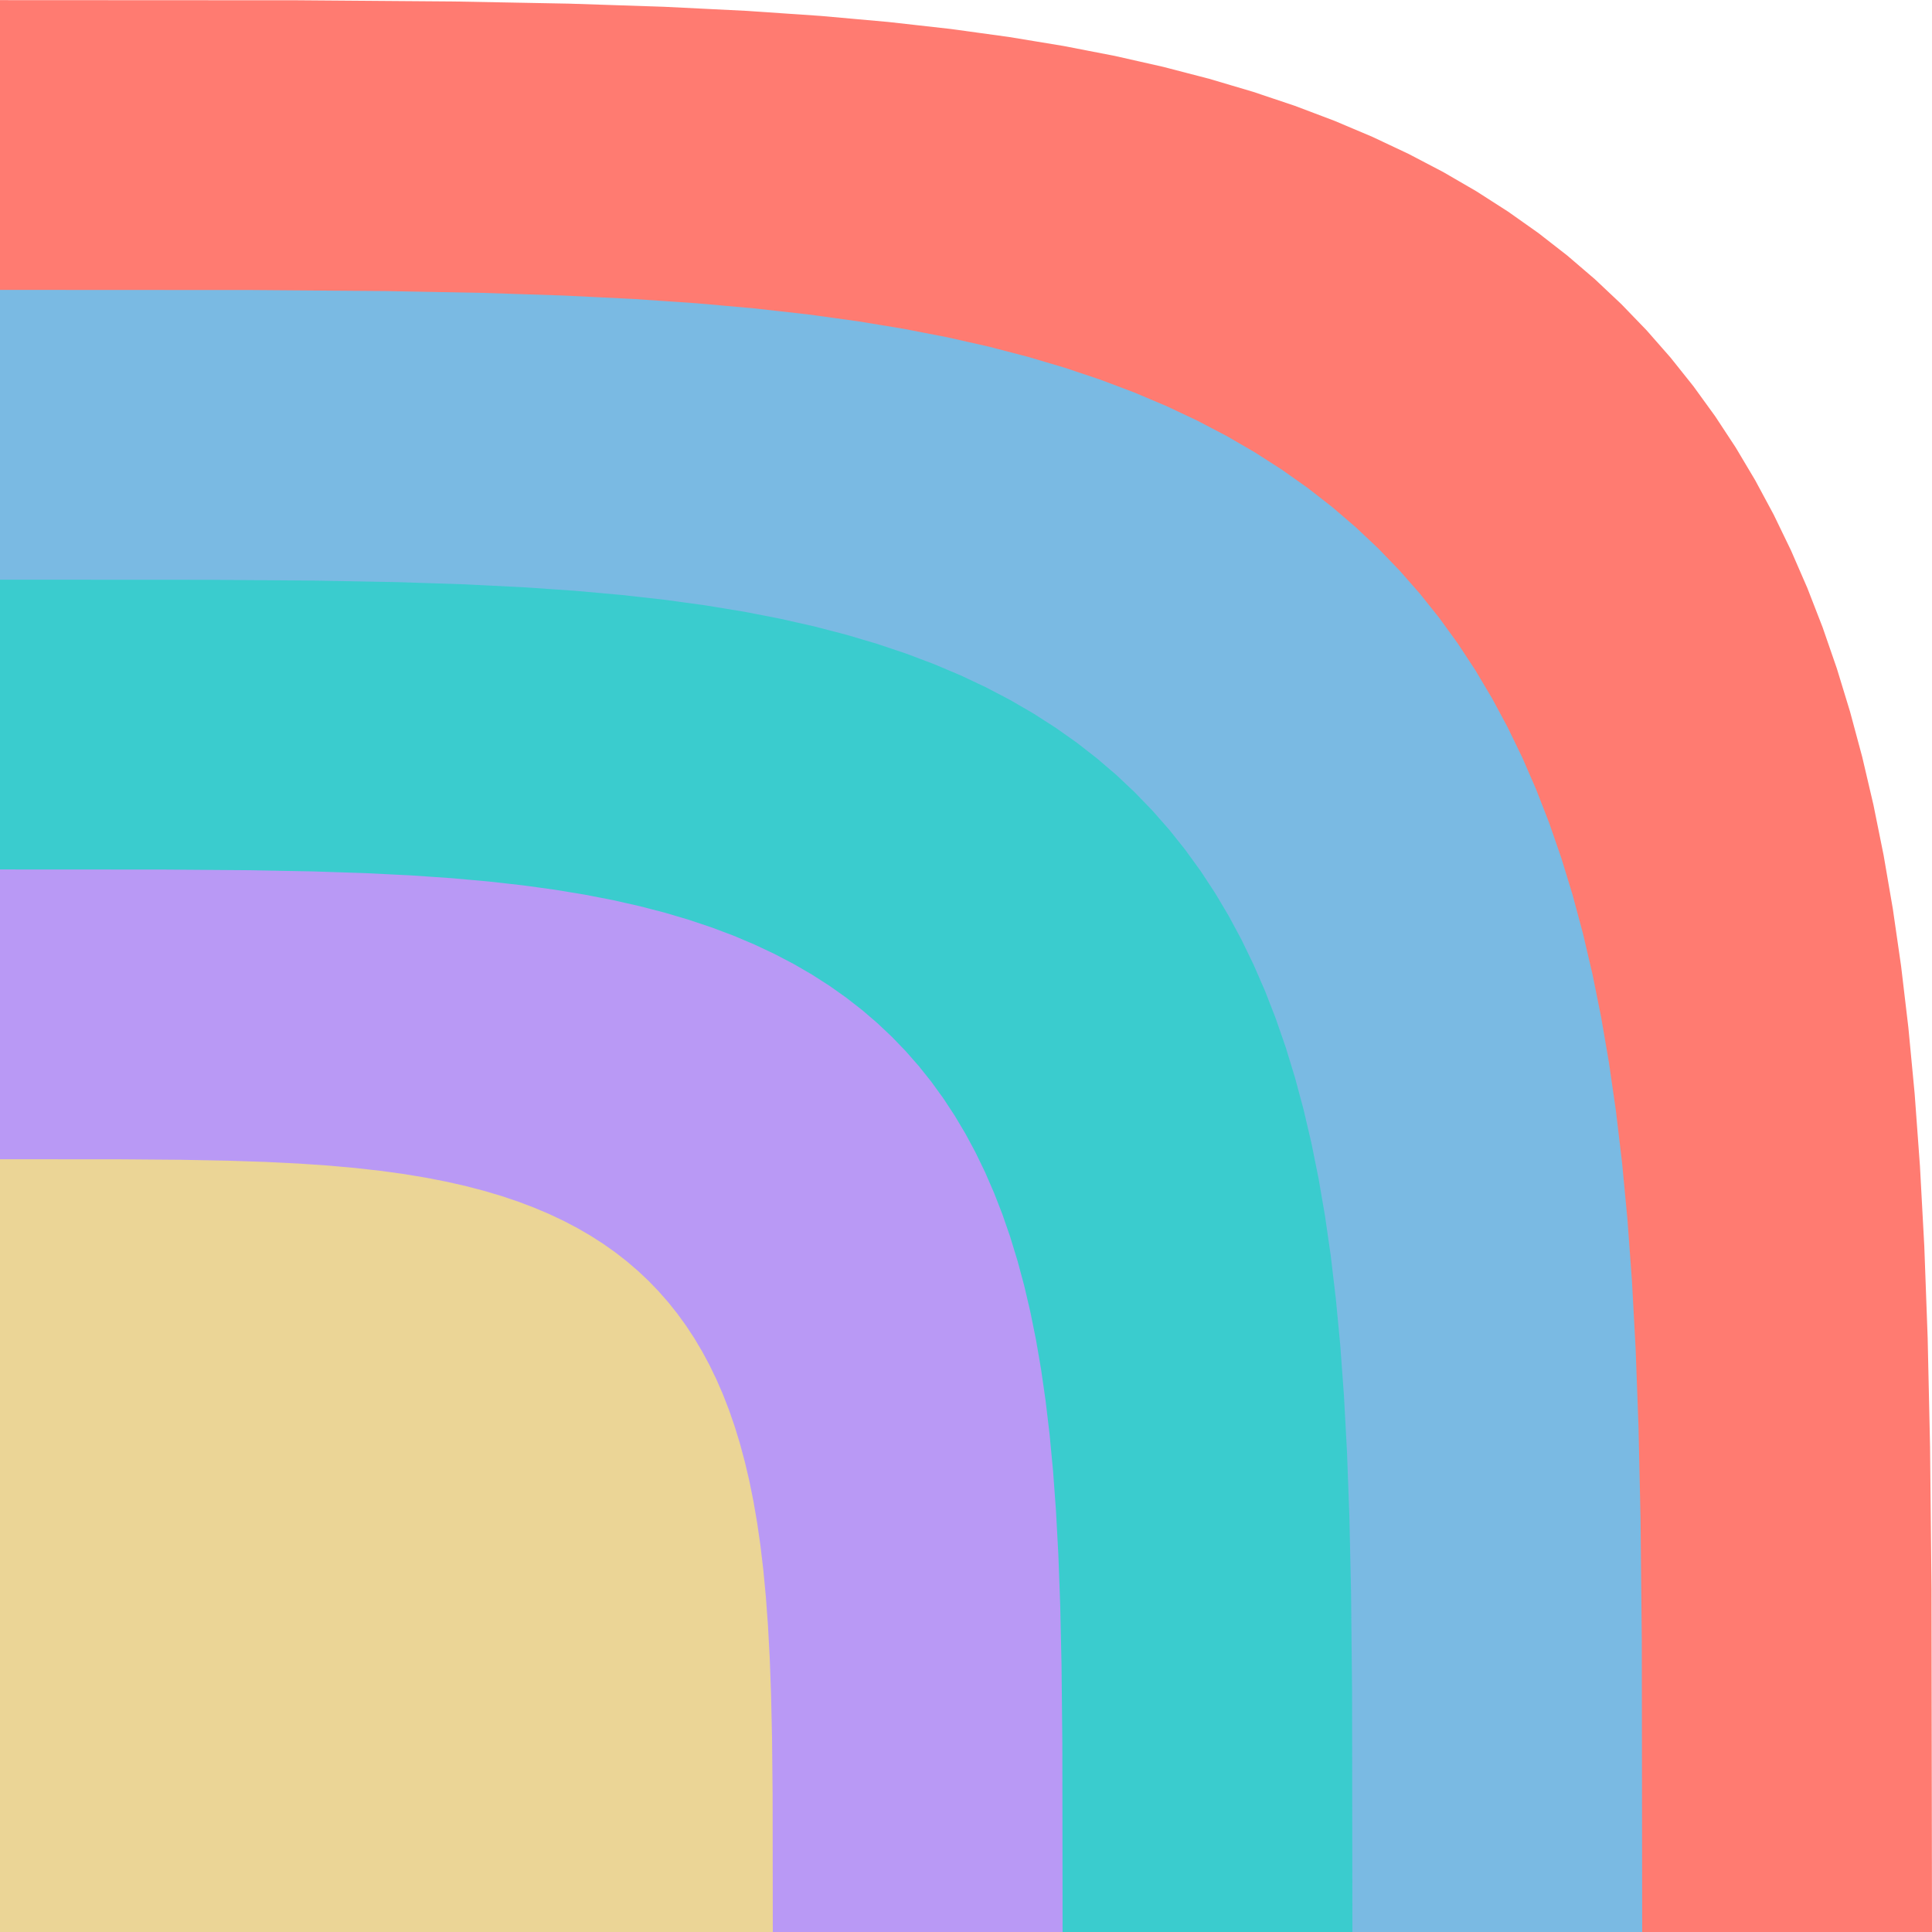
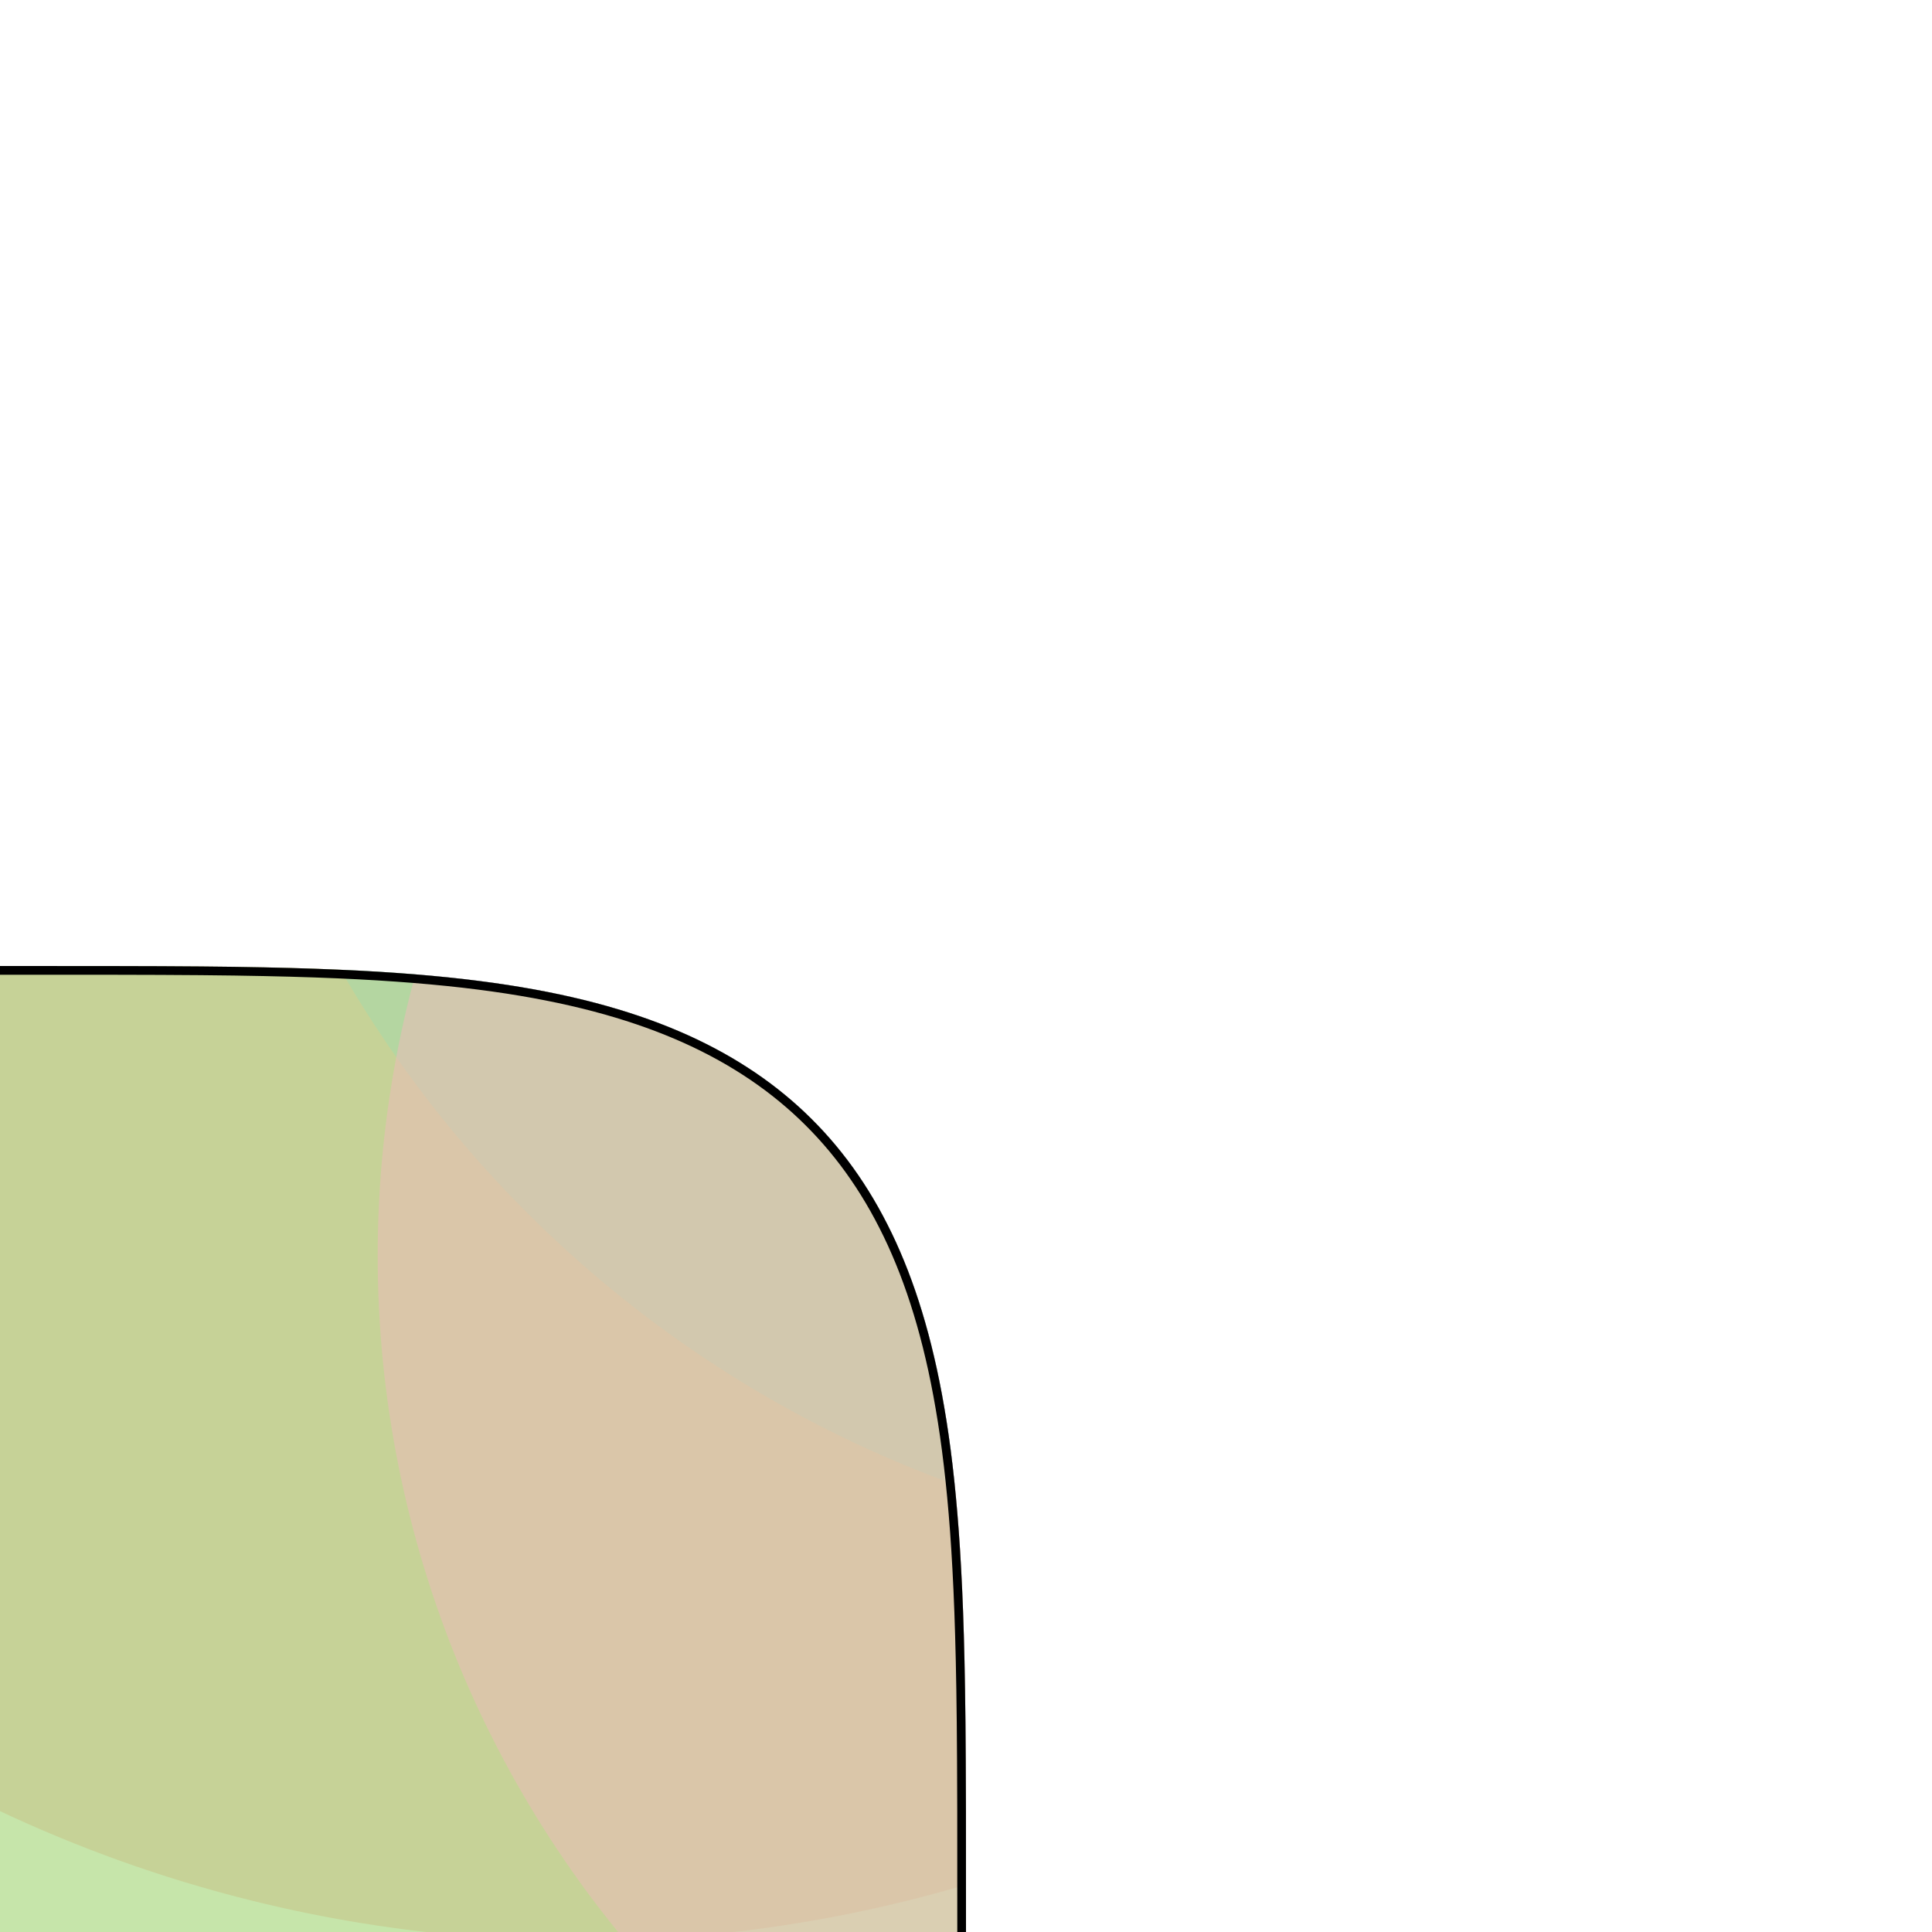
<svg xmlns="http://www.w3.org/2000/svg" width="110.88pt" height="110.88pt" viewBox="0 0 110.88 110.88" version="1.1">
  <defs>
    <style type="text/css">*{stroke-linejoin: round; stroke-linecap: butt}</style>
  </defs>
  <g id="figure_1">
    <g id="patch_1">
      <path d="M 0 110.88  L 110.88 110.88  L 110.88 0  L 0 0  L 0 110.88  z " style="fill: none" />
    </g>
    <g id="axes_1">
      <g id="patch_2">
-         <path d="M 110.88 110.88  L 110.852 91.179  L 110.769 83.026  L 110.631 76.78  L 110.438 71.528  L 110.188 66.916  L 109.884 62.764  L 109.523 58.965  L 109.107 55.45  L 108.634 52.171  L 108.105 49.093  L 107.519 46.191  L 106.876 43.445  L 106.175 40.838  L 105.417 38.359  L 104.6 35.997  L 103.724 33.743  L 102.788 31.591  L 101.793 29.534  L 100.736 27.568  L 99.617 25.687  L 98.435 23.889  L 97.189 22.169  L 95.878 20.526  L 94.5 18.956  L 93.054 17.458  L 91.538 16.029  L 89.95 14.668  L 88.288 13.373  L 86.549 12.144  L 84.731 10.978  L 82.829 9.874  L 80.84 8.833  L 78.76 7.852  L 76.583 6.932  L 74.303 6.07  L 71.912 5.268  L 69.402 4.524  L 66.762 3.838  L 63.979 3.209  L 61.035 2.638  L 57.91 2.123  L 54.575 1.664  L 50.994 1.262  L 47.115 0.915  L 42.86 0.624  L 38.109 0.389  L 32.652 0.209  L 26.057 0.085  L 17.062 0.016  L -9.851 0.002  L -22.025 0.043  L -29.541 0.14  L -35.488 0.292  L -40.556 0.5  L -45.04 0.763  L -49.096 1.081  L -52.818 1.456  L -56.271 1.886  L -59.497 2.373  L -62.528 2.916  L -65.389 3.517  L -68.099 4.174  L -70.673 4.889  L -73.122 5.662  L -75.456 6.494  L -77.684 7.384  L -79.812 8.335  L -81.846 9.346  L -83.79 10.418  L -85.65 11.553  L -87.428 12.751  L -89.129 14.013  L -90.753 15.34  L -92.305 16.735  L -93.786 18.198  L -95.197 19.732  L -96.542 21.338  L -97.82 23.019  L -99.034 24.778  L -100.184 26.617  L -101.272 28.54  L -102.298 30.551  L -103.264 32.655  L -104.169 34.857  L -105.016 37.164  L -105.803 39.584  L -106.533 42.125  L -107.204 44.8  L -107.819 47.622  L -108.376 50.608  L -108.877 53.783  L -109.322 57.175  L -109.71 60.825  L -110.043 64.79  L -110.32 69.155  L -110.541 74.058  L -110.707 79.744  L -110.818 86.754  L -110.873 96.949  L -110.873 124.811  L -110.818 135.006  L -110.707 142.016  L -110.541 147.702  L -110.32 152.605  L -110.043 156.97  L -109.71 160.935  L -109.322 164.585  L -108.877 167.977  L -108.376 171.152  L -107.819 174.138  L -107.204 176.96  L -106.533 179.635  L -105.803 182.176  L -105.016 184.596  L -104.169 186.903  L -103.264 189.105  L -102.298 191.209  L -101.272 193.22  L -100.184 195.143  L -99.034 196.982  L -97.82 198.741  L -96.542 200.422  L -95.197 202.028  L -93.786 203.562  L -92.305 205.025  L -90.753 206.42  L -89.129 207.747  L -87.428 209.009  L -85.65 210.207  L -83.79 211.342  L -81.846 212.414  L -79.812 213.425  L -77.684 214.376  L -75.456 215.266  L -73.122 216.098  L -70.673 216.871  L -68.099 217.586  L -65.389 218.243  L -62.528 218.844  L -59.497 219.387  L -56.271 219.874  L -52.818 220.304  L -49.096 220.679  L -45.04 220.997  L -40.556 221.26  L -35.488 221.468  L -29.541 221.62  L -22.025 221.717  L -9.851 221.758  L 17.062 221.744  L 26.057 221.675  L 32.652 221.551  L 38.109 221.371  L 42.86 221.136  L 47.115 220.845  L 50.994 220.498  L 54.575 220.096  L 57.91 219.637  L 61.035 219.122  L 63.979 218.551  L 66.762 217.922  L 69.402 217.236  L 71.912 216.492  L 74.303 215.69  L 76.583 214.828  L 78.76 213.908  L 80.84 212.927  L 82.829 211.886  L 84.731 210.782  L 86.549 209.616  L 88.288 208.387  L 89.95 207.092  L 91.538 205.731  L 93.054 204.302  L 94.5 202.804  L 95.878 201.234  L 97.189 199.591  L 98.435 197.871  L 99.617 196.073  L 100.736 194.192  L 101.793 192.226  L 102.788 190.169  L 103.724 188.017  L 104.6 185.763  L 105.417 183.401  L 106.175 180.922  L 106.876 178.315  L 107.519 175.569  L 108.105 172.667  L 108.634 169.589  L 109.107 166.31  L 109.523 162.795  L 109.884 158.996  L 110.188 154.844  L 110.438 150.232  L 110.631 144.98  L 110.769 138.734  L 110.852 130.581  z " clip-path="url(#pa7c0308ab6)" style="fill: #ff5a4d; opacity: 0.8" />
+         <path d="M 33.264 110.88  C 53.848 110.88 73.592 102.702 88.147 88.147  C 102.702 73.592 110.88 53.848 110.88 33.264  C 110.88 12.68 102.702 -7.064 88.147 -21.619  C 73.592 -36.174 53.848 -44.352 33.264 -44.352  C 12.68 -44.352 -7.064 -36.174 -21.619 -21.619  C -36.174 -7.064 -44.352 12.68 -44.352 33.264  C -44.352 53.848 -36.174 73.592 -21.619 88.147  C -7.064 102.702 12.68 110.88 33.264 110.88  z " clip-path="url(#pedba5c37dd)" style="fill: #ff5a4d; opacity: 0.55; stroke: #ff5a4d; stroke-linejoin: miter" />
      </g>
      <g id="patch_3">
-         <path d="M 94.248 110.88  L 94.225 94.134  L 94.154 87.204  L 94.037 81.895  L 93.872 77.431  L 93.66 73.51  L 93.401 69.981  L 93.095 66.752  L 92.741 63.764  L 92.339 60.977  L 91.889 58.361  L 91.391 55.894  L 90.844 53.56  L 90.249 51.345  L 89.604 49.237  L 88.91 47.23  L 88.165 45.314  L 87.37 43.484  L 86.524 41.736  L 85.625 40.065  L 84.674 38.466  L 83.67 36.937  L 82.611 35.476  L 81.496 34.079  L 80.325 32.745  L 79.096 31.471  L 77.807 30.257  L 76.458 29.1  L 75.045 27.999  L 73.567 26.954  L 72.021 25.963  L 70.405 25.025  L 68.714 24.14  L 66.946 23.306  L 65.096 22.524  L 63.157 21.792  L 61.125 21.11  L 58.992 20.478  L 56.748 19.894  L 54.382 19.36  L 51.88 18.874  L 49.223 18.436  L 46.389 18.046  L 43.345 17.704  L 40.047 17.41  L 36.431 17.162  L 32.392 16.963  L 27.754 16.81  L 22.148 16.704  L 14.503 16.645  L -8.373 16.633  L -18.721 16.669  L -25.11 16.751  L -30.164 16.88  L -34.473 17.057  L -38.284 17.28  L -41.732 17.551  L -44.896 17.869  L -47.83 18.235  L -50.572 18.649  L -53.149 19.111  L -55.581 19.621  L -57.884 20.18  L -60.072 20.788  L -62.154 21.445  L -64.138 22.152  L -66.031 22.909  L -67.84 23.717  L -69.569 24.576  L -71.222 25.488  L -72.803 26.452  L -74.314 27.47  L -75.759 28.543  L -77.14 29.671  L -78.459 30.857  L -79.718 32.101  L -80.918 33.404  L -82.06 34.77  L -83.147 36.198  L -84.179 37.693  L -85.156 39.256  L -86.081 40.891  L -86.953 42.6  L -87.774 44.389  L -88.544 46.261  L -89.263 48.221  L -89.933 50.278  L -90.553 52.438  L -91.124 54.712  L -91.646 57.11  L -92.12 59.649  L -92.546 62.348  L -92.924 65.231  L -93.254 68.333  L -93.537 71.704  L -93.772 75.414  L -93.96 79.581  L -94.101 84.415  L -94.195 90.373  L -94.242 99.038  L -94.242 122.722  L -94.195 131.387  L -94.101 137.345  L -93.96 142.179  L -93.772 146.346  L -93.537 150.056  L -93.254 153.427  L -92.924 156.529  L -92.546 159.412  L -92.12 162.111  L -91.646 164.65  L -91.124 167.048  L -90.553 169.322  L -89.933 171.482  L -89.263 173.539  L -88.544 175.499  L -87.774 177.371  L -86.953 179.16  L -86.081 180.869  L -85.156 182.504  L -84.179 184.067  L -83.147 185.562  L -82.06 186.99  L -80.918 188.356  L -79.718 189.659  L -78.459 190.903  L -77.14 192.089  L -75.759 193.217  L -74.314 194.29  L -72.803 195.308  L -71.222 196.272  L -69.569 197.184  L -67.84 198.043  L -66.031 198.851  L -64.138 199.608  L -62.154 200.315  L -60.072 200.972  L -57.884 201.58  L -55.581 202.139  L -53.149 202.649  L -50.572 203.111  L -47.83 203.525  L -44.896 203.891  L -41.732 204.209  L -38.284 204.48  L -34.473 204.703  L -30.164 204.88  L -25.11 205.009  L -18.721 205.091  L -8.373 205.127  L 14.503 205.115  L 22.148 205.056  L 27.754 204.95  L 32.392 204.797  L 36.431 204.598  L 40.047 204.35  L 43.345 204.056  L 46.389 203.714  L 49.223 203.324  L 51.88 202.886  L 54.382 202.4  L 56.748 201.866  L 58.992 201.282  L 61.125 200.65  L 63.157 199.968  L 65.096 199.236  L 66.946 198.454  L 68.714 197.62  L 70.405 196.735  L 72.021 195.797  L 73.567 194.806  L 75.045 193.761  L 76.458 192.66  L 77.807 191.503  L 79.096 190.289  L 80.325 189.015  L 81.496 187.681  L 82.611 186.284  L 83.67 184.823  L 84.674 183.294  L 85.625 181.695  L 86.524 180.024  L 87.37 178.276  L 88.165 176.446  L 88.91 174.53  L 89.604 172.523  L 90.249 170.415  L 90.844 168.2  L 91.391 165.866  L 91.889 163.399  L 92.339 160.783  L 92.741 157.996  L 93.095 155.008  L 93.401 151.779  L 93.66 148.25  L 93.872 144.329  L 94.037 139.865  L 94.154 134.556  L 94.225 127.626  z " clip-path="url(#pa7c0308ab6)" style="fill: #59c9ff; opacity: 0.8" />
+         <path d="M 77.616 88.704  C 95.259 88.704 112.183 81.694 124.658 69.218  C 137.134 56.743 144.144 39.819 144.144 22.176  C 144.144 4.533 137.134 -12.391 124.658 -24.866  C 112.183 -37.342 95.259 -44.352 77.616 -44.352  C 59.973 -44.352 43.049 -37.342 30.574 -24.866  C 18.098 -12.391 11.088 4.533 11.088 22.176  C 11.088 39.819 18.098 56.743 30.574 69.218  C 43.049 81.694 59.973 88.704 77.616 88.704  z " clip-path="url(#pedba5c37dd)" style="fill: #59c9ff; opacity: 0.55; stroke: #59c9ff; stroke-linejoin: miter" />
      </g>
      <g id="patch_4">
-         <path d="M 77.616 110.88  L 77.597 97.09  L 77.539 91.382  L 77.442 87.01  L 77.306 83.333  L 77.132 80.105  L 76.919 77.199  L 76.666 74.539  L 76.375 72.079  L 76.044 69.783  L 75.673 67.629  L 75.263 65.598  L 74.813 63.675  L 74.323 61.851  L 73.792 60.115  L 73.22 58.462  L 72.607 56.884  L 71.952 55.378  L 71.255 53.938  L 70.515 52.561  L 69.732 51.245  L 68.904 49.986  L 68.032 48.783  L 67.115 47.632  L 66.15 46.533  L 65.138 45.485  L 64.077 44.484  L 62.965 43.532  L 61.802 42.625  L 60.584 41.765  L 59.311 40.948  L 57.98 40.176  L 56.588 39.447  L 55.132 38.76  L 53.608 38.116  L 52.012 37.513  L 50.339 36.952  L 48.582 36.431  L 46.734 35.951  L 44.785 35.511  L 42.724 35.11  L 40.537 34.75  L 38.203 34.429  L 35.696 34.147  L 32.98 33.904  L 30.002 33.701  L 26.676 33.536  L 22.856 33.41  L 18.24 33.323  L 11.943 33.275  L -6.896 33.265  L -15.417 33.294  L -20.679 33.362  L -24.841 33.468  L -28.389 33.614  L -31.528 33.798  L -34.367 34.021  L -36.973 34.283  L -39.389 34.584  L -41.648 34.925  L -43.77 35.305  L -45.773 35.726  L -47.67 36.186  L -49.471 36.686  L -51.185 37.227  L -52.819 37.81  L -54.379 38.433  L -55.868 39.098  L -57.292 39.806  L -58.653 40.557  L -59.955 41.351  L -61.2 42.189  L -62.39 43.073  L -63.527 44.002  L -64.613 44.978  L -65.65 46.003  L -66.638 47.076  L -67.579 48.201  L -68.474 49.378  L -69.324 50.609  L -70.129 51.896  L -70.89 53.242  L -71.609 54.65  L -72.285 56.122  L -72.918 57.664  L -73.511 59.279  L -74.062 60.972  L -74.573 62.751  L -75.043 64.624  L -75.473 66.599  L -75.863 68.69  L -76.214 70.912  L -76.525 73.287  L -76.797 75.842  L -77.03 78.617  L -77.224 81.673  L -77.379 85.105  L -77.495 89.085  L -77.572 93.992  L -77.611 101.128  L -77.611 120.632  L -77.572 127.768  L -77.495 132.675  L -77.379 136.655  L -77.224 140.087  L -77.03 143.143  L -76.797 145.918  L -76.525 148.473  L -76.214 150.848  L -75.863 153.07  L -75.473 155.161  L -75.043 157.136  L -74.573 159.009  L -74.062 160.787  L -73.511 162.481  L -72.918 164.096  L -72.285 165.638  L -71.609 167.11  L -70.89 168.518  L -70.129 169.864  L -69.324 171.151  L -68.474 172.382  L -67.579 173.559  L -66.638 174.684  L -65.65 175.757  L -64.613 176.782  L -63.527 177.758  L -62.39 178.687  L -61.2 179.571  L -59.955 180.409  L -58.653 181.203  L -57.292 181.954  L -55.868 182.662  L -54.379 183.327  L -52.819 183.95  L -51.185 184.533  L -49.471 185.074  L -47.67 185.574  L -45.773 186.034  L -43.77 186.455  L -41.648 186.835  L -39.389 187.176  L -36.973 187.477  L -34.367 187.739  L -31.528 187.962  L -28.389 188.146  L -24.841 188.292  L -20.679 188.398  L -15.417 188.466  L -6.896 188.495  L 11.943 188.485  L 18.24 188.437  L 22.856 188.35  L 26.676 188.224  L 30.002 188.059  L 32.98 187.856  L 35.696 187.613  L 38.203 187.331  L 40.537 187.01  L 42.724 186.65  L 44.785 186.249  L 46.734 185.809  L 48.582 185.329  L 50.339 184.808  L 52.012 184.247  L 53.608 183.644  L 55.132 183  L 56.588 182.313  L 57.98 181.584  L 59.311 180.812  L 60.584 179.995  L 61.802 179.135  L 62.965 178.228  L 64.077 177.276  L 65.138 176.275  L 66.15 175.227  L 67.115 174.128  L 68.032 172.977  L 68.904 171.774  L 69.732 170.515  L 70.515 169.199  L 71.255 167.822  L 71.952 166.382  L 72.607 164.876  L 73.22 163.298  L 73.792 161.645  L 74.323 159.909  L 74.813 158.085  L 75.263 156.162  L 75.673 154.131  L 76.044 151.977  L 76.375 149.681  L 76.666 147.221  L 76.919 144.561  L 77.132 141.655  L 77.306 138.427  L 77.442 134.75  L 77.539 130.378  L 77.597 124.67  z " clip-path="url(#pa7c0308ab6)" style="fill: #2ad1c9; opacity: 0.8" />
+         <path d="M 44.352 149.688  C 63.466 149.688 81.799 142.094 95.315 128.579  C 108.83 115.063 116.424 96.73 116.424 77.616  C 116.424 58.502 108.83 40.169 95.315 26.653  C 81.799 13.138 63.466 5.544 44.352 5.544  C 25.238 5.544 6.905 13.138 -6.611 26.653  C -20.126 40.169 -27.72 58.502 -27.72 77.616  C -27.72 96.73 -20.126 115.063 -6.611 128.579  C 6.905 142.094 25.238 149.688 44.352 149.688  z " clip-path="url(#pedba5c37dd)" style="fill: #2ad1c9; opacity: 0.55; stroke: #2ad1c9; stroke-linejoin: miter" />
      </g>
      <g id="patch_5">
-         <path d="M 60.984 110.88  L 60.969 100.045  L 60.923 95.56  L 60.847 92.125  L 60.741 89.236  L 60.604 86.7  L 60.436 84.416  L 60.238 82.327  L 60.009 80.393  L 59.749 78.59  L 59.458 76.897  L 59.135 75.301  L 58.782 73.791  L 58.396 72.357  L 57.979 70.994  L 57.53 69.694  L 57.048 68.455  L 56.534 67.271  L 55.986 66.14  L 55.405 65.058  L 54.789 64.024  L 54.139 63.035  L 53.454 62.089  L 52.733 61.185  L 51.975 60.322  L 51.18 59.498  L 50.346 58.712  L 49.473 57.963  L 48.558 57.251  L 47.602 56.575  L 46.602 55.934  L 45.556 55.327  L 44.462 54.754  L 43.318 54.215  L 42.121 53.708  L 40.867 53.235  L 39.552 52.794  L 38.171 52.384  L 36.719 52.007  L 35.188 51.661  L 33.569 51.347  L 31.85 51.063  L 30.016 50.811  L 28.047 50.59  L 25.913 50.399  L 23.573 50.239  L 20.96 50.11  L 17.959 50.011  L 14.331 49.943  L 9.384 49.905  L -5.418 49.897  L -12.114 49.92  L -16.248 49.973  L -19.518 50.057  L -22.306 50.171  L -24.772 50.315  L -27.003 50.491  L -29.05 50.697  L -30.949 50.933  L -32.723 51.201  L -34.39 51.5  L -35.964 51.83  L -37.455 52.192  L -38.87 52.585  L -40.217 53.01  L -41.501 53.467  L -42.726 53.957  L -43.896 54.48  L -45.015 55.036  L -46.085 55.626  L -47.108 56.25  L -48.086 56.909  L -49.021 57.603  L -49.914 58.333  L -50.768 59.1  L -51.582 59.905  L -52.359 60.749  L -53.098 61.632  L -53.801 62.557  L -54.469 63.524  L -55.101 64.535  L -55.699 65.593  L -56.264 66.699  L -56.795 67.856  L -57.293 69.067  L -57.759 70.336  L -58.192 71.667  L -58.593 73.065  L -58.962 74.536  L -59.3 76.088  L -59.607 77.731  L -59.883 79.477  L -60.127 81.342  L -60.341 83.35  L -60.524 85.531  L -60.676 87.931  L -60.798 90.628  L -60.889 93.755  L -60.95 97.611  L -60.98 103.218  L -60.98 118.542  L -60.95 124.149  L -60.889 128.005  L -60.798 131.132  L -60.676 133.829  L -60.524 136.229  L -60.341 138.41  L -60.127 140.418  L -59.883 142.283  L -59.607 144.029  L -59.3 145.672  L -58.962 147.224  L -58.593 148.695  L -58.192 150.093  L -57.759 151.424  L -57.293 152.693  L -56.795 153.904  L -56.264 155.061  L -55.699 156.167  L -55.101 157.225  L -54.469 158.236  L -53.801 159.203  L -53.098 160.128  L -52.359 161.011  L -51.582 161.855  L -50.768 162.66  L -49.914 163.427  L -49.021 164.157  L -48.086 164.851  L -47.108 165.51  L -46.085 166.134  L -45.015 166.724  L -43.896 167.28  L -42.726 167.803  L -41.501 168.293  L -40.217 168.75  L -38.87 169.175  L -37.455 169.568  L -35.964 169.93  L -34.39 170.26  L -32.723 170.559  L -30.949 170.827  L -29.05 171.063  L -27.003 171.269  L -24.772 171.445  L -22.306 171.589  L -19.518 171.703  L -16.248 171.787  L -12.114 171.84  L -5.418 171.863  L 9.384 171.855  L 14.331 171.817  L 17.959 171.749  L 20.96 171.65  L 23.573 171.521  L 25.913 171.361  L 28.047 171.17  L 30.016 170.949  L 31.85 170.697  L 33.569 170.413  L 35.188 170.099  L 36.719 169.753  L 38.171 169.376  L 39.552 168.966  L 40.867 168.525  L 42.121 168.052  L 43.318 167.545  L 44.462 167.006  L 45.556 166.433  L 46.602 165.826  L 47.602 165.185  L 48.558 164.509  L 49.473 163.797  L 50.346 163.048  L 51.18 162.262  L 51.975 161.438  L 52.733 160.575  L 53.454 159.671  L 54.139 158.725  L 54.789 157.736  L 55.405 156.702  L 55.986 155.62  L 56.534 154.489  L 57.048 153.305  L 57.53 152.066  L 57.979 150.766  L 58.396 149.403  L 58.782 147.969  L 59.135 146.459  L 59.458 144.863  L 59.749 143.17  L 60.009 141.367  L 60.238 139.433  L 60.436 137.344  L 60.604 135.06  L 60.741 132.524  L 60.847 129.635  L 60.923 126.2  L 60.969 121.715  z " clip-path="url(#pa7c0308ab6)" style="fill: #d88cff; opacity: 0.8" />
+         <path d="M 83.16 133.056  C 99.333 133.056 114.846 126.63 126.282 115.194  C 137.718 103.758 144.144 88.245 144.144 72.072  C 144.144 55.899 137.718 40.386 126.282 28.95  C 114.846 17.514 99.333 11.088 83.16 11.088  C 66.987 11.088 51.474 17.514 40.038 28.95  C 28.602 40.386 22.176 55.899 22.176 72.072  C 22.176 88.245 28.602 103.758 40.038 115.194  C 51.474 126.63 66.987 133.056 83.16 133.056  z " clip-path="url(#pedba5c37dd)" style="fill: #d88cff; opacity: 0.55; stroke: #d88cff; stroke-linejoin: miter" />
      </g>
      <g id="patch_6">
-         <path d="M 44.352 110.88  L 44.341 103  L 44.308 99.738  L 44.252 97.24  L 44.175 95.139  L 44.075 93.294  L 43.953 91.633  L 43.809 90.114  L 43.643 88.708  L 43.454 87.396  L 43.242 86.165  L 43.008 85.004  L 42.75 83.906  L 42.47 82.863  L 42.167 81.872  L 41.84 80.927  L 41.49 80.025  L 41.115 79.164  L 40.717 78.342  L 40.294 77.555  L 39.847 76.803  L 39.374 76.084  L 38.876 75.396  L 38.351 74.738  L 37.8 74.111  L 37.222 73.511  L 36.615 72.94  L 35.98 72.395  L 35.315 71.877  L 34.62 71.385  L 33.892 70.919  L 33.132 70.478  L 32.336 70.061  L 31.504 69.669  L 30.633 69.301  L 29.721 68.956  L 28.765 68.635  L 27.761 68.338  L 26.705 68.063  L 25.591 67.812  L 24.414 67.583  L 23.164 67.377  L 21.83 67.194  L 20.398 67.033  L 18.846 66.894  L 17.144 66.778  L 15.243 66.684  L 13.061 66.612  L 10.423 66.562  L 6.825 66.534  L -3.94 66.529  L -8.81 66.545  L -11.816 66.584  L -14.195 66.645  L -16.223 66.728  L -18.016 66.833  L -19.638 66.96  L -21.127 67.11  L -22.508 67.283  L -23.799 67.477  L -25.011 67.695  L -26.156 67.935  L -27.24 68.198  L -28.269 68.484  L -29.249 68.793  L -30.182 69.125  L -31.074 69.482  L -31.925 69.862  L -32.738 70.266  L -33.516 70.695  L -34.26 71.149  L -34.971 71.628  L -35.651 72.133  L -36.301 72.664  L -36.922 73.222  L -37.514 73.807  L -38.079 74.421  L -38.617 75.063  L -39.128 75.736  L -39.613 76.439  L -40.074 77.175  L -40.509 77.944  L -40.919 78.748  L -41.305 79.59  L -41.668 80.471  L -42.006 81.394  L -42.321 82.361  L -42.613 83.378  L -42.882 84.448  L -43.128 85.577  L -43.351 86.771  L -43.551 88.041  L -43.729 89.398  L -43.884 90.858  L -44.017 92.444  L -44.128 94.19  L -44.217 96.151  L -44.283 98.426  L -44.327 101.23  L -44.349 105.307  L -44.349 116.453  L -44.327 120.53  L -44.283 123.334  L -44.217 125.609  L -44.128 127.57  L -44.017 129.316  L -43.884 130.902  L -43.729 132.362  L -43.551 133.719  L -43.351 134.989  L -43.128 136.183  L -42.882 137.312  L -42.613 138.382  L -42.321 139.399  L -42.006 140.366  L -41.668 141.289  L -41.305 142.17  L -40.919 143.012  L -40.509 143.816  L -40.074 144.585  L -39.613 145.321  L -39.128 146.024  L -38.617 146.697  L -38.079 147.339  L -37.514 147.953  L -36.922 148.538  L -36.301 149.096  L -35.651 149.627  L -34.971 150.132  L -34.26 150.611  L -33.516 151.065  L -32.738 151.494  L -31.925 151.898  L -31.074 152.278  L -30.182 152.635  L -29.249 152.967  L -28.269 153.276  L -27.24 153.562  L -26.156 153.825  L -25.011 154.065  L -23.799 154.283  L -22.508 154.477  L -21.127 154.65  L -19.638 154.8  L -18.016 154.927  L -16.223 155.032  L -14.195 155.115  L -11.816 155.176  L -8.81 155.215  L -3.94 155.231  L 6.825 155.226  L 10.423 155.198  L 13.061 155.148  L 15.243 155.076  L 17.144 154.982  L 18.846 154.866  L 20.398 154.727  L 21.83 154.566  L 23.164 154.383  L 24.414 154.177  L 25.591 153.948  L 26.705 153.697  L 27.761 153.422  L 28.765 153.125  L 29.721 152.804  L 30.633 152.459  L 31.504 152.091  L 32.336 151.699  L 33.132 151.282  L 33.892 150.841  L 34.62 150.375  L 35.315 149.883  L 35.98 149.365  L 36.615 148.82  L 37.222 148.249  L 37.8 147.649  L 38.351 147.022  L 38.876 146.364  L 39.374 145.676  L 39.847 144.957  L 40.294 144.205  L 40.717 143.418  L 41.115 142.596  L 41.49 141.735  L 41.84 140.833  L 42.167 139.888  L 42.47 138.897  L 42.75 137.854  L 43.008 136.756  L 43.242 135.595  L 43.454 134.364  L 43.643 133.052  L 43.809 131.646  L 43.953 130.127  L 44.075 128.466  L 44.175 126.621  L 44.252 124.52  L 44.308 122.022  L 44.341 118.76  z " clip-path="url(#pa7c0308ab6)" style="fill: #f8e47e; opacity: 0.8" />
+         <path d="M 55.44 144.144  C 78.965 144.144 101.529 134.798 118.163 118.163  C 134.798 101.529 144.144 78.965 144.144 55.44  C 144.144 31.915 134.798 9.351 118.163 -7.283  C 101.529 -23.918 78.965 -33.264 55.44 -33.264  C 31.915 -33.264 9.351 -23.918 -7.283 -7.283  C -23.918 9.351 -33.264 31.915 -33.264 55.44  C -33.264 78.965 -23.918 101.529 -7.283 118.163  C 9.351 134.798 31.915 144.144 55.44 144.144  z " clip-path="url(#pedba5c37dd)" style="fill: #f8e47e; opacity: 0.55; stroke: #f8e47e; stroke-linejoin: miter" />
+       </g>
+       <g id="patch_7">
+         <path d="M 55.44 110.88  L 55.437 103.923  L 55.426 101.042  L 55.409 98.832  L 55.385 96.97  L 55.354 95.332  L 55.316 93.851  L 55.272 92.492  L 55.22 91.228  L 55.161 90.044  L 55.096 88.925  L 55.024 87.864  L 54.944 86.852  L 54.858 85.883  L 54.765 84.954  L 54.665 84.061  L 54.558 83.199  L 54.444 82.366  L 54.323 81.561  L 54.194 80.781  L 54.059 80.024  L 53.917 79.289  L 53.768 78.574  L 53.611 77.879  L 53.448 77.203  L 53.277 76.543  L 53.099 75.901  L 52.914 75.274  L 52.722 74.662  L 52.523 74.065  L 52.316 73.482  L 52.102 72.912  L 51.88 72.356  L 51.651 71.812  L 51.415 71.28  L 51.171 70.761  L 50.919 70.253  L 50.66 69.756  L 50.394 69.27  L 50.119 68.794  L 49.837 68.33  L 49.547 67.875  L 49.249 67.431  L 48.944 66.996  L 48.63 66.571  L 48.308 66.156  L 47.978 65.749  L 47.639 65.352  L 47.292 64.964  L 46.937 64.585  L 46.573 64.215  L 46.201 63.853  L 45.82 63.5  L 45.429 63.155  L 45.03 62.819  L 44.621 62.491  L 44.204 62.171  L 43.776 61.859  L 43.339 61.555  L 42.892 61.26  L 42.435 60.972  L 41.968 60.691  L 41.49 60.419  L 41.001 60.154  L 40.501 59.897  L 39.99 59.647  L 39.468 59.405  L 38.933 59.171  L 38.386 58.944  L 37.826 58.724  L 37.254 58.512  L 36.667 58.307  L 36.066 58.109  L 35.451 57.919  L 34.82 57.735  L 34.173 57.559  L 33.51 57.39  L 32.829 57.229  L 32.129 57.074  L 31.409 56.927  L 30.669 56.786  L 29.906 56.653  L 29.12 56.526  L 28.308 56.407  L 27.469 56.295  L 26.599 56.189  L 25.697 56.091  L 24.758 56  L 23.78 55.915  L 22.756 55.838  L 21.681 55.767  L 20.547 55.703  L 19.344 55.647  L 18.058 55.597  L 16.671 55.554  L 15.156 55.518  L 13.468 55.488  L 11.535 55.466  L 9.203 55.451  L 6.025 55.442  L -1 55.441  M 55.44 111.88  L 55.44 110.88  " clip-path="url(#pedba5c37dd)" style="fill: none; stroke: #000000; stroke-linejoin: miter" />
      </g>
    </g>
  </g>
  <defs>
-     <clipPath id="pa7c0308ab6">
-       <rect x="0" y="-0" width="110.88" height="110.88" />
+     <clipPath id="pedba5c37dd">
+       <path d="M 55.44 110.88  L 55.437 103.923  L 55.426 101.042  L 55.409 98.832  L 55.385 96.97  L 55.354 95.332  L 55.316 93.851  L 55.272 92.492  L 55.22 91.228  L 55.161 90.044  L 55.096 88.925  L 55.024 87.864  L 54.944 86.852  L 54.858 85.883  L 54.765 84.954  L 54.665 84.061  L 54.558 83.199  L 54.444 82.366  L 54.323 81.561  L 54.194 80.781  L 54.059 80.024  L 53.917 79.289  L 53.768 78.574  L 53.611 77.879  L 53.448 77.203  L 53.277 76.543  L 53.099 75.901  L 52.914 75.274  L 52.722 74.662  L 52.523 74.065  L 52.316 73.482  L 52.102 72.912  L 51.88 72.356  L 51.651 71.812  L 51.415 71.28  L 51.171 70.761  L 50.919 70.253  L 50.66 69.756  L 50.394 69.27  L 50.119 68.794  L 49.837 68.33  L 49.547 67.875  L 49.249 67.431  L 48.944 66.996  L 48.63 66.571  L 48.308 66.156  L 47.978 65.749  L 47.639 65.352  L 47.292 64.964  L 46.937 64.585  L 46.573 64.215  L 46.201 63.853  L 45.82 63.5  L 45.429 63.155  L 45.03 62.819  L 44.621 62.491  L 44.204 62.171  L 43.776 61.859  L 43.339 61.555  L 42.892 61.26  L 42.435 60.972  L 41.968 60.691  L 41.49 60.419  L 41.001 60.154  L 40.501 59.897  L 39.99 59.647  L 39.468 59.405  L 38.933 59.171  L 38.386 58.944  L 37.826 58.724  L 37.254 58.512  L 36.667 58.307  L 36.066 58.109  L 35.451 57.919  L 34.82 57.735  L 34.173 57.559  L 33.51 57.39  L 32.829 57.229  L 32.129 57.074  L 31.409 56.927  L 30.669 56.786  L 29.906 56.653  L 29.12 56.526  L 28.308 56.407  L 27.469 56.295  L 26.599 56.189  L 25.697 56.091  L 24.758 56  L 23.78 55.915  L 22.756 55.838  L 21.681 55.767  L 20.547 55.703  L 19.344 55.647  L 18.058 55.597  L 16.671 55.554  L 15.156 55.518  L 13.468 55.488  L 11.535 55.466  L 9.203 55.451  L 6.025 55.442  L -3.479 55.44  L -7.778 55.445  L -10.435 55.457  L -12.539 55.476  L -14.337 55.502  L -15.932 55.535  L -17.379 55.574  L -18.712 55.621  L -19.955 55.674  L -21.122 55.734  L -22.225 55.801  L -23.274 55.876  L -24.274 55.957  L -25.232 56.045  L -26.152 56.139  L -27.038 56.241  L -27.892 56.35  L -28.717 56.466  L -29.516 56.589  L -30.29 56.719  L -31.042 56.856  L -31.772 57  L -32.481 57.151  L -33.171 57.309  L -33.844 57.474  L -34.499 57.646  L -35.138 57.826  L -35.761 58.013  L -36.369 58.207  L -36.962 58.408  L -37.542 58.617  L -38.108 58.833  L -38.661 59.056  L -39.202 59.287  L -39.731 59.526  L -40.247 59.771  L -40.753 60.025  L -41.247 60.286  L -41.73 60.554  L -42.203 60.831  L -42.665 61.115  L -43.117 61.407  L -43.559 61.706  L -43.991 62.014  L -44.414 62.33  L -44.827 62.654  L -45.231 62.986  L -45.626 63.327  L -46.011 63.676  L -46.388 64.033  L -46.756 64.399  L -47.116 64.774  L -47.467 65.157  L -47.809 65.55  L -48.144 65.951  L -48.47 66.362  L -48.788 66.782  L -49.097 67.212  L -49.399 67.652  L -49.693 68.101  L -49.979 68.561  L -50.257 69.031  L -50.528 69.511  L -50.791 70.003  L -51.046 70.505  L -51.294 71.019  L -51.534 71.545  L -51.767 72.082  L -51.992 72.633  L -52.21 73.195  L -52.42 73.772  L -52.623 74.362  L -52.819 74.966  L -53.008 75.585  L -53.189 76.22  L -53.364 76.871  L -53.531 77.539  L -53.691 78.225  L -53.843 78.929  L -53.989 79.654  L -54.128 80.4  L -54.259 81.168  L -54.384 81.961  L -54.502 82.779  L -54.612 83.626  L -54.716 84.503  L -54.812 85.414  L -54.902 86.362  L -54.985 87.352  L -55.061 88.388  L -55.13 89.477  L -55.191 90.627  L -55.247 91.849  L -55.295 93.158  L -55.336 94.574  L -55.37 96.128  L -55.398 97.868  L -55.419 99.881  L -55.432 102.36  L -55.439 105.961  L -55.439 115.799  L -55.432 119.4  L -55.419 121.879  L -55.398 123.892  L -55.37 125.632  L -55.336 127.186  L -55.295 128.602  L -55.247 129.911  L -55.191 131.133  L -55.13 132.283  L -55.061 133.372  L -54.985 134.408  L -54.902 135.398  L -54.812 136.346  L -54.716 137.257  L -54.612 138.134  L -54.502 138.981  L -54.384 139.799  L -54.259 140.592  L -54.128 141.36  L -53.989 142.106  L -53.843 142.831  L -53.691 143.535  L -53.531 144.221  L -53.364 144.889  L -53.189 145.54  L -53.008 146.175  L -52.819 146.794  L -52.623 147.398  L -52.42 147.988  L -52.21 148.565  L -51.992 149.127  L -51.767 149.678  L -51.534 150.215  L -51.294 150.741  L -51.046 151.255  L -50.791 151.757  L -50.528 152.249  L -50.257 152.729  L -49.979 153.199  L -49.693 153.659  L -49.399 154.108  L -49.097 154.548  L -48.788 154.978  L -48.47 155.398  L -48.144 155.809  L -47.809 156.21  L -47.467 156.603  L -47.116 156.986  L -46.756 157.361  L -46.388 157.727  L -46.011 158.084  L -45.626 158.433  L -45.231 158.774  L -44.827 159.106  L -44.414 159.43  L -43.991 159.746  L -43.559 160.054  L -43.117 160.353  L -42.665 160.645  L -42.203 160.929  L -41.73 161.206  L -41.247 161.474  L -40.753 161.735  L -40.247 161.989  L -39.731 162.234  L -39.202 162.473  L -38.661 162.704  L -38.108 162.927  L -37.542 163.143  L -36.962 163.352  L -36.369 163.553  L -35.761 163.747  L -35.138 163.934  L -34.499 164.114  L -33.844 164.286  L -33.171 164.451  L -32.481 164.609  L -31.772 164.76  L -31.042 164.904  L -30.29 165.041  L -29.516 165.171  L -28.717 165.294  L -27.892 165.41  L -27.038 165.519  L -26.152 165.621  L -25.232 165.715  L -24.274 165.803  L -23.274 165.884  L -22.225 165.959  L -21.122 166.026  L -19.955 166.086  L -18.712 166.139  L -17.379 166.186  L -15.932 166.225  L -14.337 166.258  L -12.539 166.284  L -10.435 166.303  L -7.778 166.315  L -3.479 166.32  L 6.025 166.318  L 9.203 166.309  L 11.535 166.294  L 13.468 166.272  L 15.156 166.242  L 16.671 166.206  L 18.058 166.163  L 19.344 166.113  L 20.547 166.057  L 21.681 165.993  L 22.756 165.922  L 23.78 165.845  L 24.758 165.76  L 25.697 165.669  L 26.599 165.571  L 27.469 165.465  L 28.308 165.353  L 29.12 165.234  L 29.906 165.107  L 30.669 164.974  L 31.409 164.833  L 32.129 164.686  L 32.829 164.531  L 33.51 164.37  L 34.173 164.201  L 34.82 164.025  L 35.451 163.841  L 36.066 163.651  L 36.667 163.453  L 37.254 163.248  L 37.826 163.036  L 38.386 162.816  L 38.933 162.589  L 39.468 162.355  L 39.99 162.113  L 40.501 161.863  L 41.001 161.606  L 41.49 161.341  L 41.968 161.069  L 42.435 160.788  L 42.892 160.5  L 43.339 160.205  L 43.776 159.901  L 44.204 159.589  L 44.621 159.269  L 45.03 158.941  L 45.429 158.605  L 45.82 158.26  L 46.201 157.907  L 46.573 157.545  L 46.937 157.175  L 47.292 156.796  L 47.639 156.408  L 47.978 156.011  L 48.308 155.604  L 48.63 155.189  L 48.944 154.764  L 49.249 154.329  L 49.547 153.885  L 49.837 153.43  L 50.119 152.966  L 50.394 152.49  L 50.66 152.004  L 50.919 151.507  L 51.171 150.999  L 51.415 150.48  L 51.651 149.948  L 51.88 149.404  L 52.102 148.848  L 52.316 148.278  L 52.523 147.695  L 52.722 147.098  L 52.914 146.486  L 53.099 145.859  L 53.277 145.217  L 53.448 144.557  L 53.611 143.881  L 53.768 143.186  L 53.917 142.471  L 54.059 141.736  L 54.194 140.979  L 54.323 140.199  L 54.444 139.394  L 54.558 138.561  L 54.665 137.699  L 54.765 136.806  L 54.858 135.877  L 54.944 134.908  L 55.024 133.896  L 55.096 132.835  L 55.161 131.716  L 55.22 130.532  L 55.272 129.268  L 55.316 127.909  L 55.354 126.428  L 55.385 124.79  L 55.409 122.928  L 55.426 120.718  L 55.437 117.837  z " />
    </clipPath>
  </defs>
</svg>
